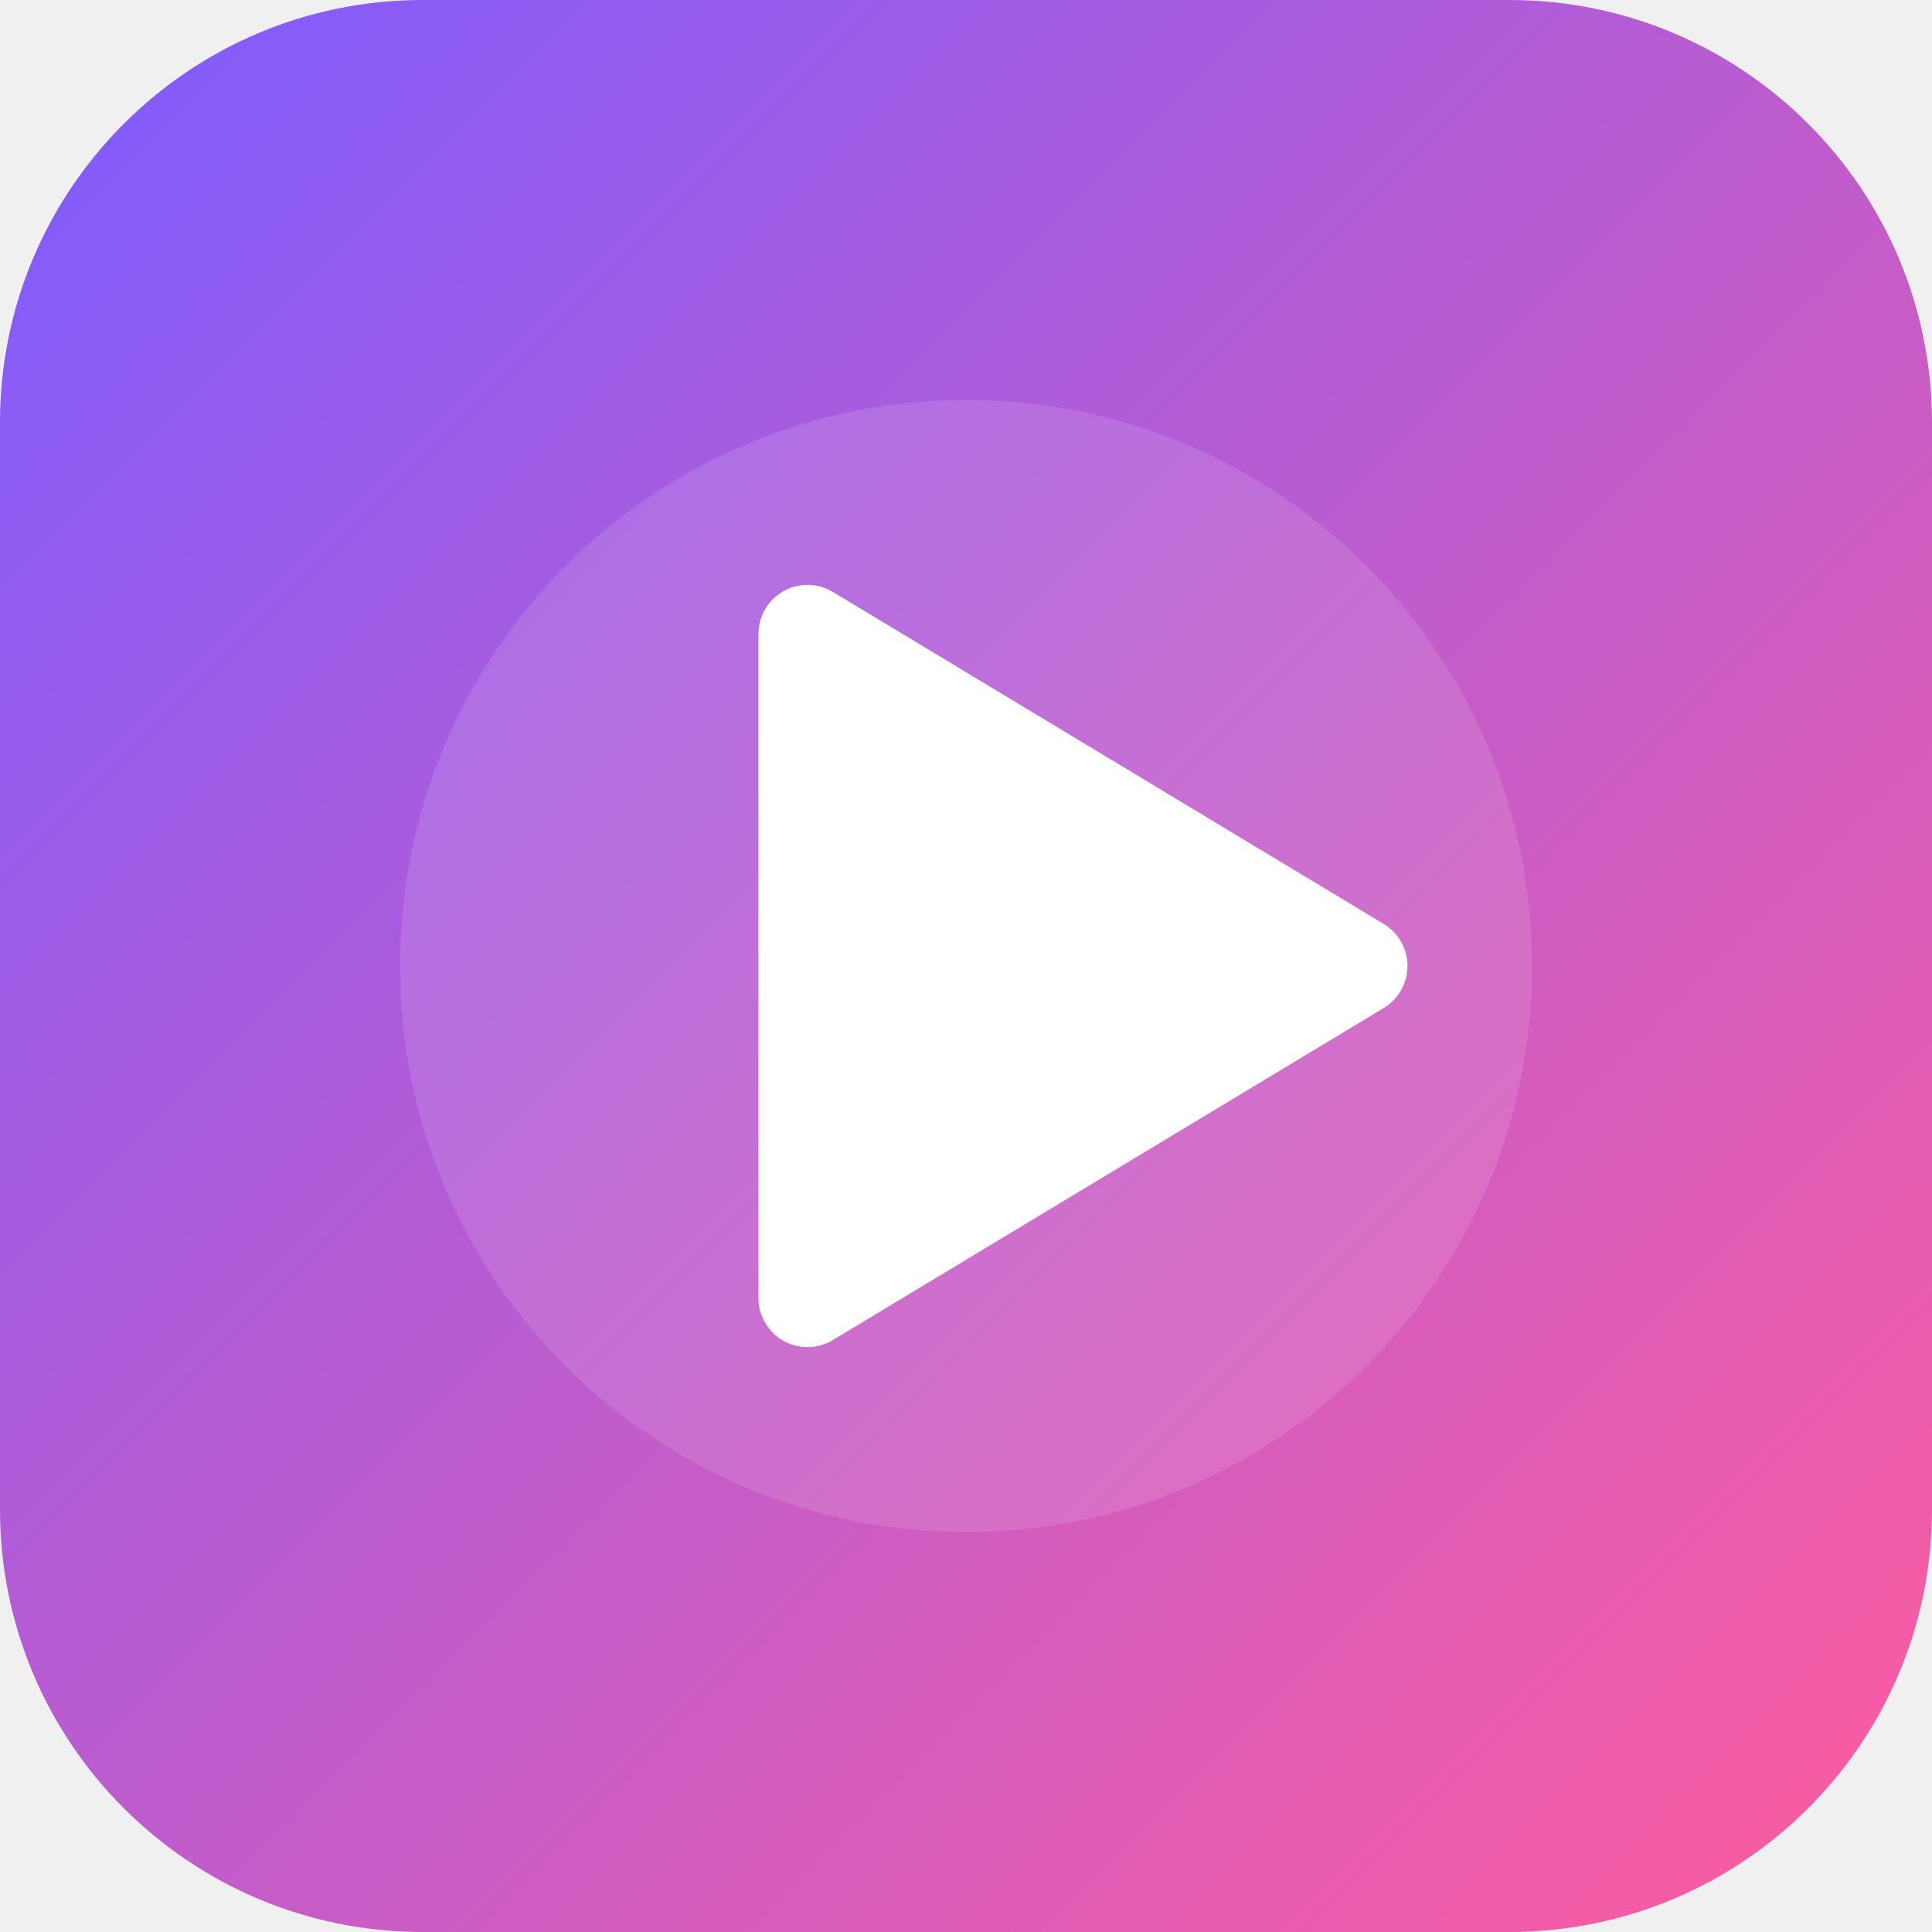
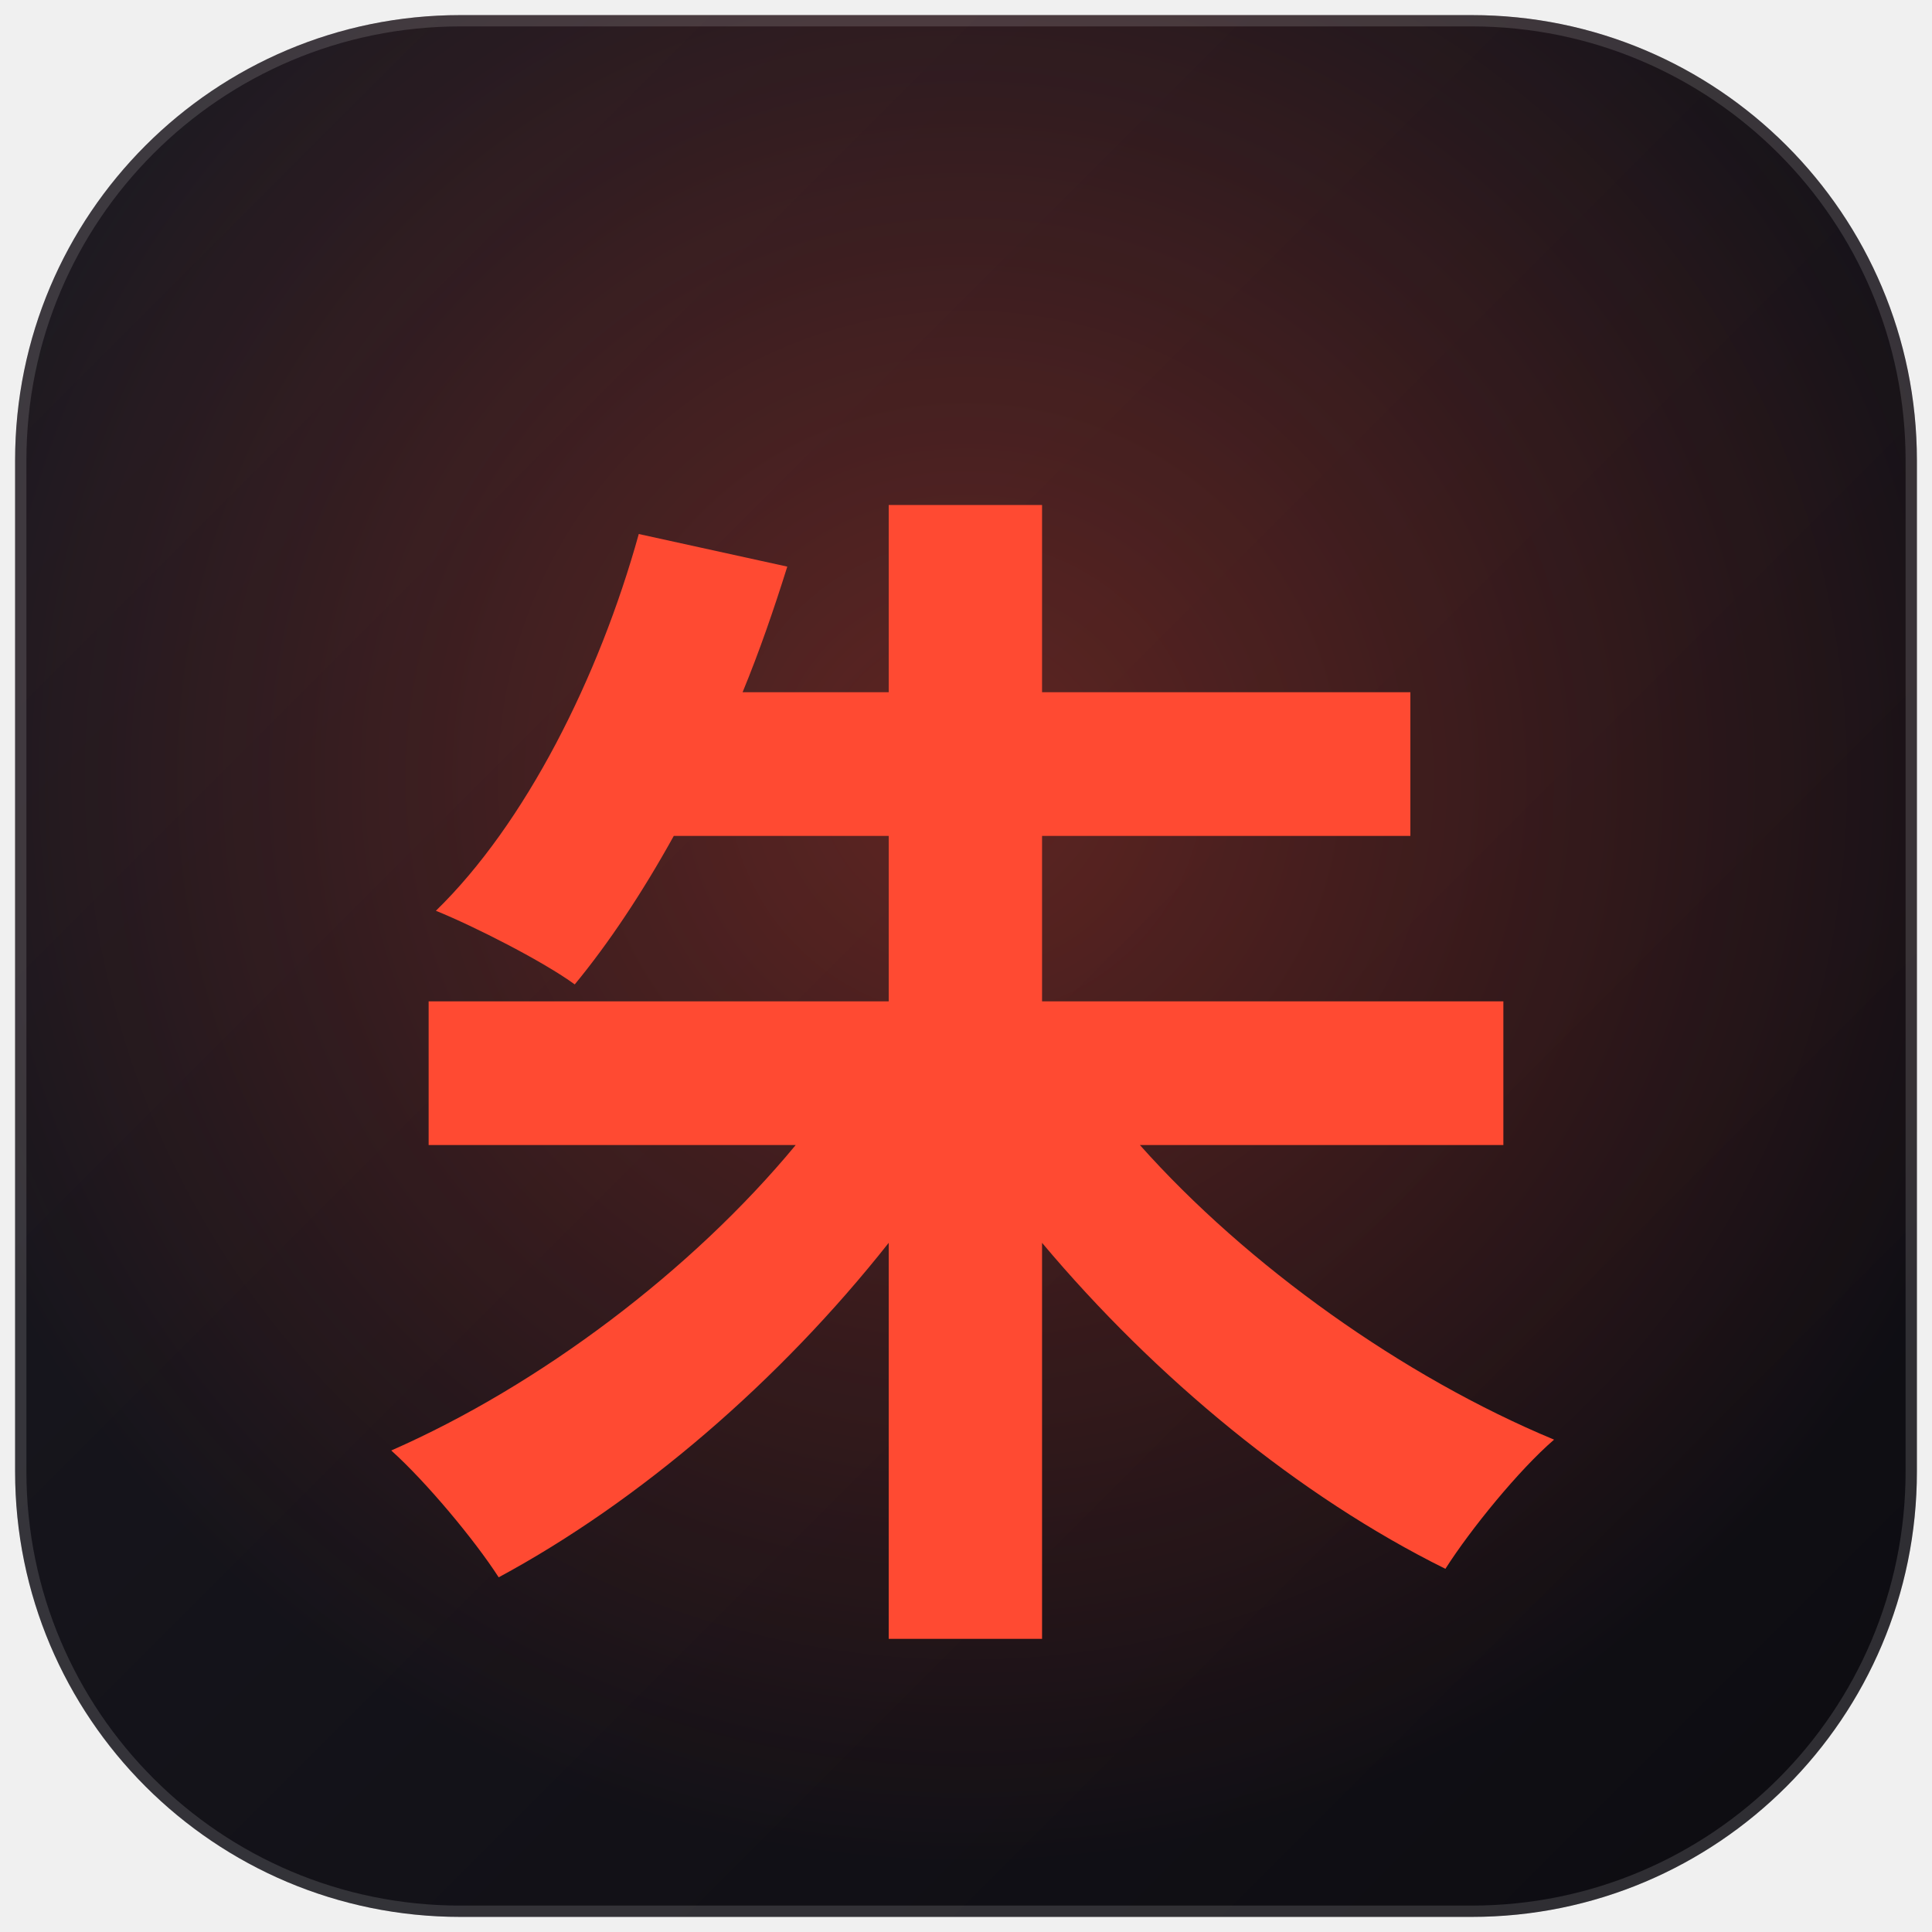
<svg xmlns="http://www.w3.org/2000/svg" width="512" height="512" viewBox="0 0 512 512">
  <defs>
-     <linearGradient id="g" x1="0" y1="0" x2="1" y2="1">
-       <stop offset="0" stop-color="#7c5cff" />
-       <stop offset="1" stop-color="#ff5c9d" />
+     <linearGradient id="bg" x1="0" y1="0" x2="1" y2="1">
+       <stop offset="0" stop-color="#1b1a22" />
+       <stop offset="1" stop-color="#0d0c11" />
    </linearGradient>
+     <radialGradient id="glow" cx="50%" cy="40%" r="58%">
+       <stop offset="0" stop-color="#ff4a32" stop-opacity="0.32" />
+       <stop offset="1" stop-color="#ff4a32" stop-opacity="0" />
+     </radialGradient>
  </defs>
-   <rect x="0" y="0" width="512" height="512" rx="112" fill="url(#g)" />
-   <circle cx="256" cy="256" r="150" fill="rgba(255,255,255,0.12)" />
-   <path d="M214 168 L214 344 L360 256 Z" fill="#ffffff" stroke="#ffffff" stroke-width="26" stroke-linejoin="round" />
+   <rect x="4" y="4" width="504" height="504" rx="118" fill="url(#bg)" />
+   <rect x="4" y="4" width="504" height="504" rx="118" fill="url(#glow)" />
+   <rect x="5.5" y="5.5" width="501" height="501" rx="116.5" fill="none" stroke="#ffffff" stroke-opacity="0.14" stroke-width="3" />
+   <text x="256" y="266" text-anchor="middle" dominant-baseline="central" font-family="'Shippori Mincho B1','Shippori Mincho',serif" font-weight="800" font-size="320" fill="#ff4a32">朱</text>
</svg>
